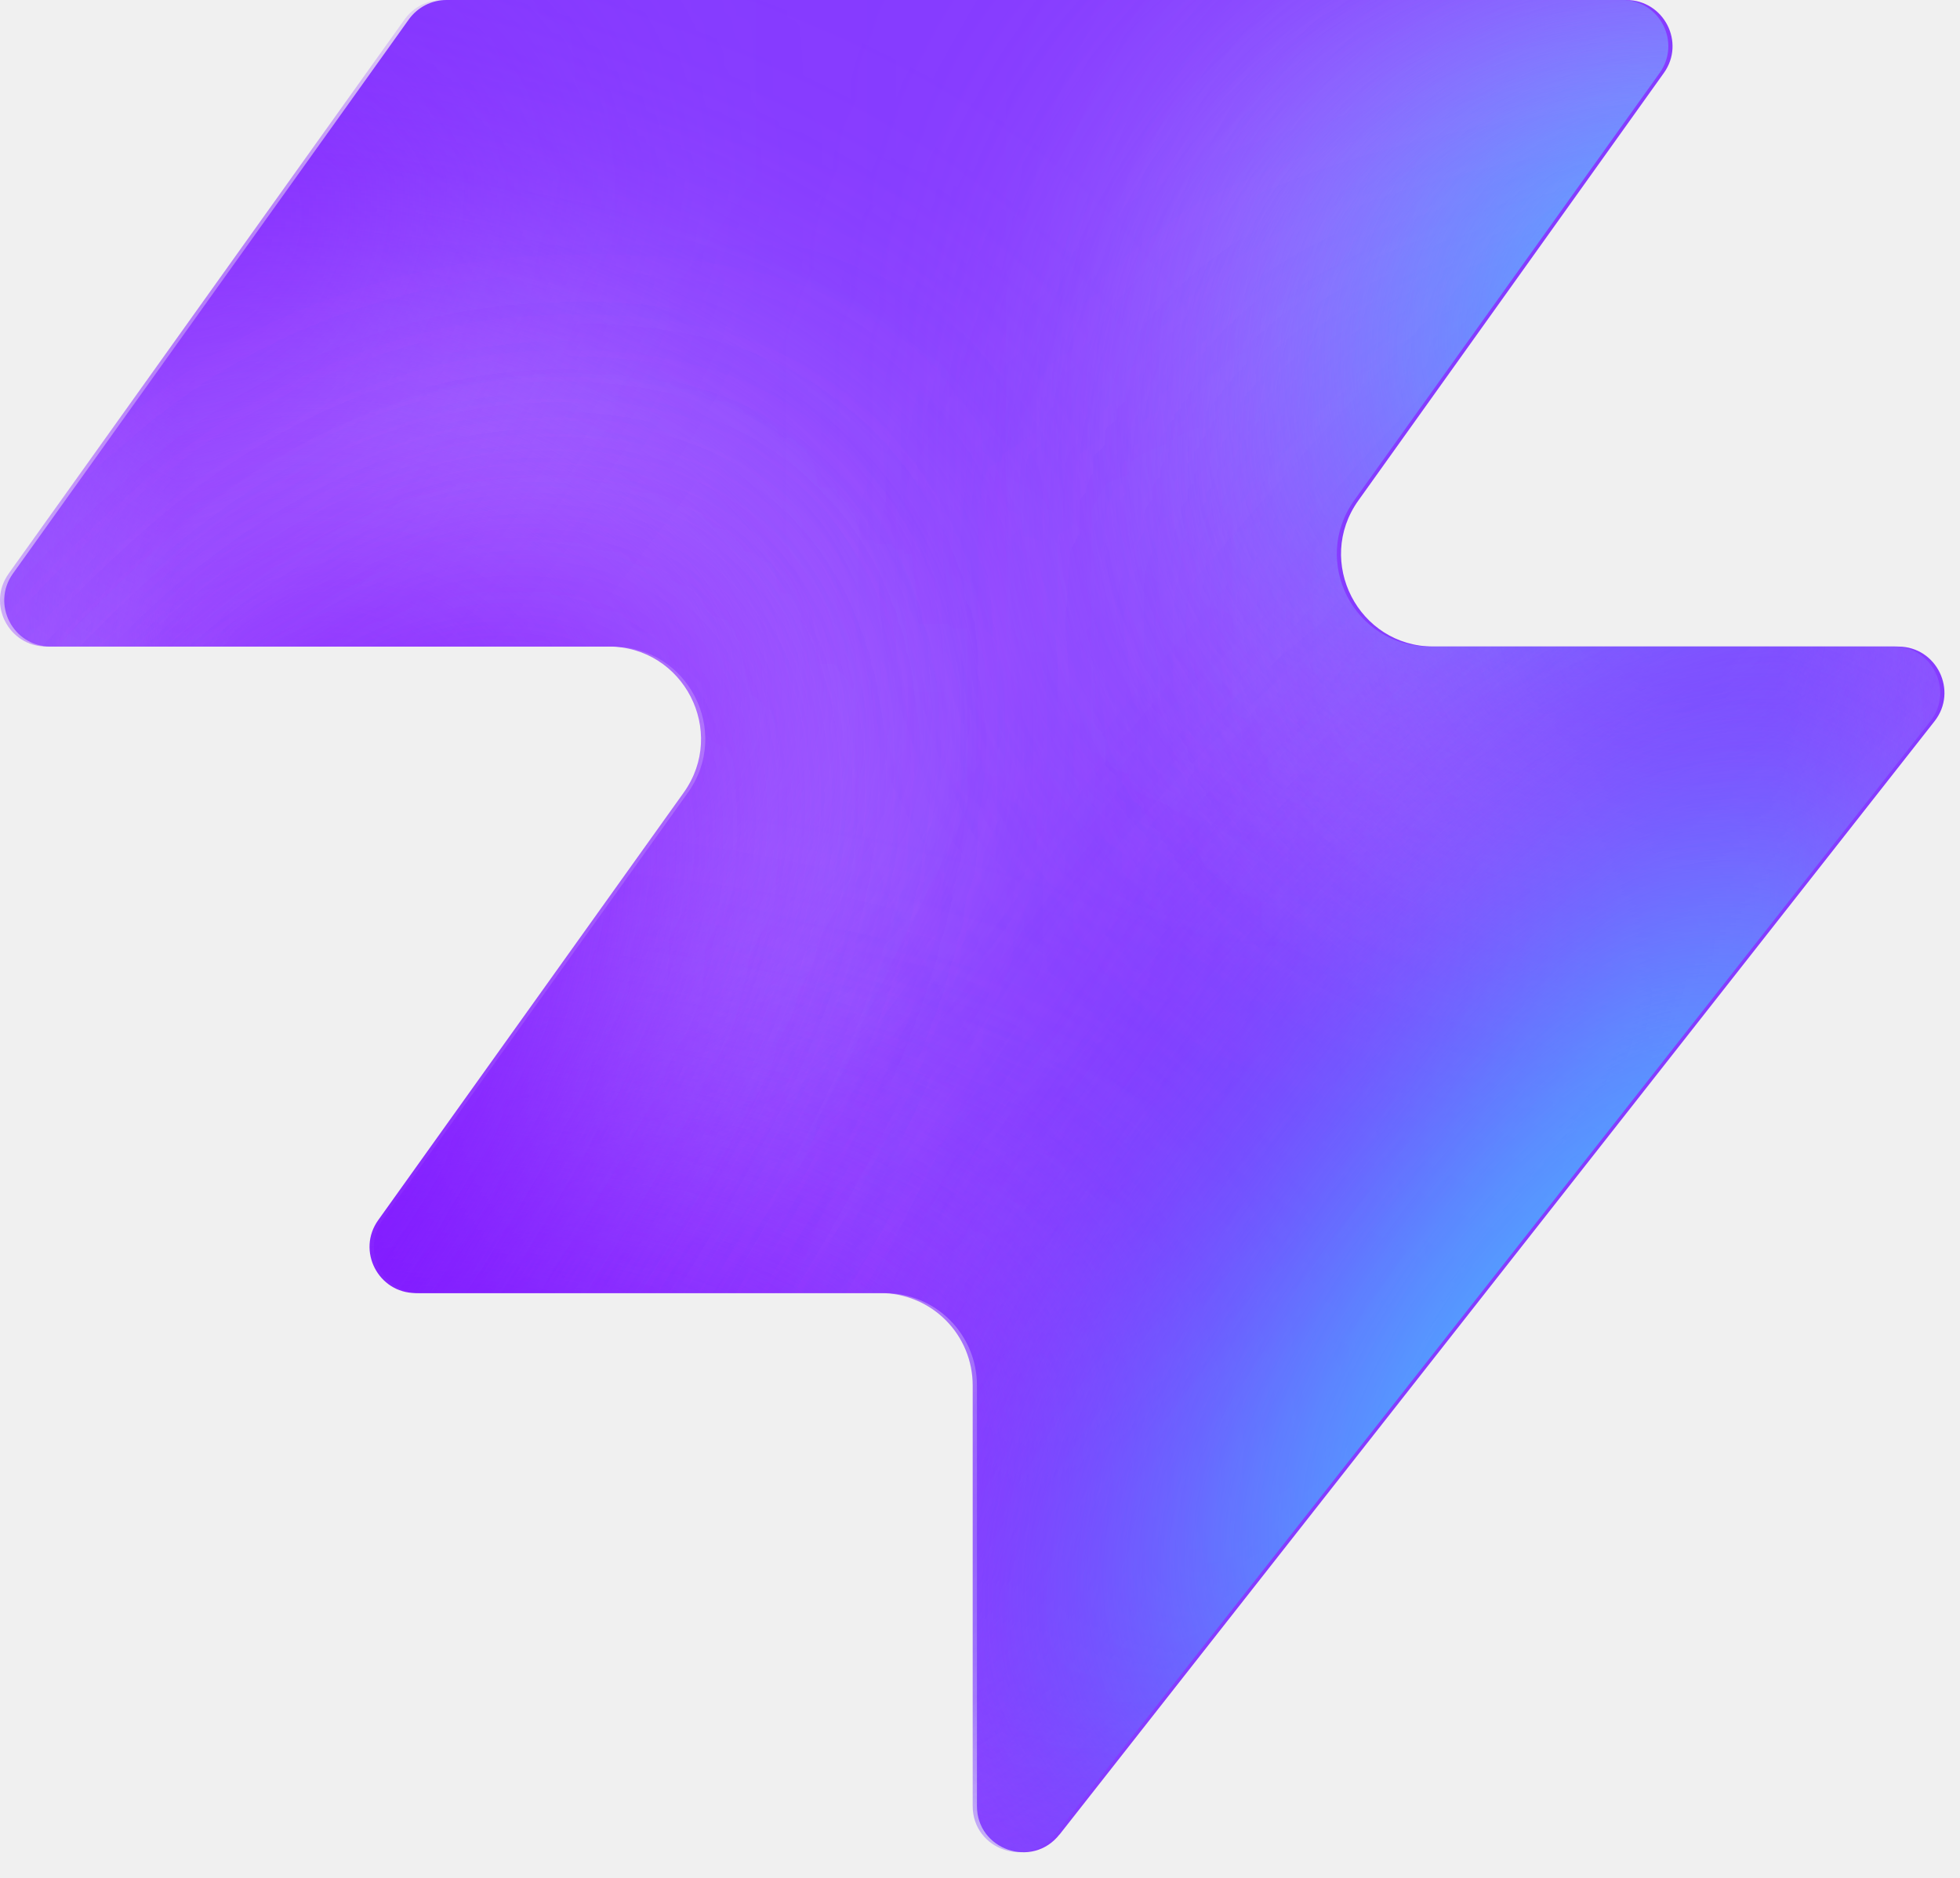
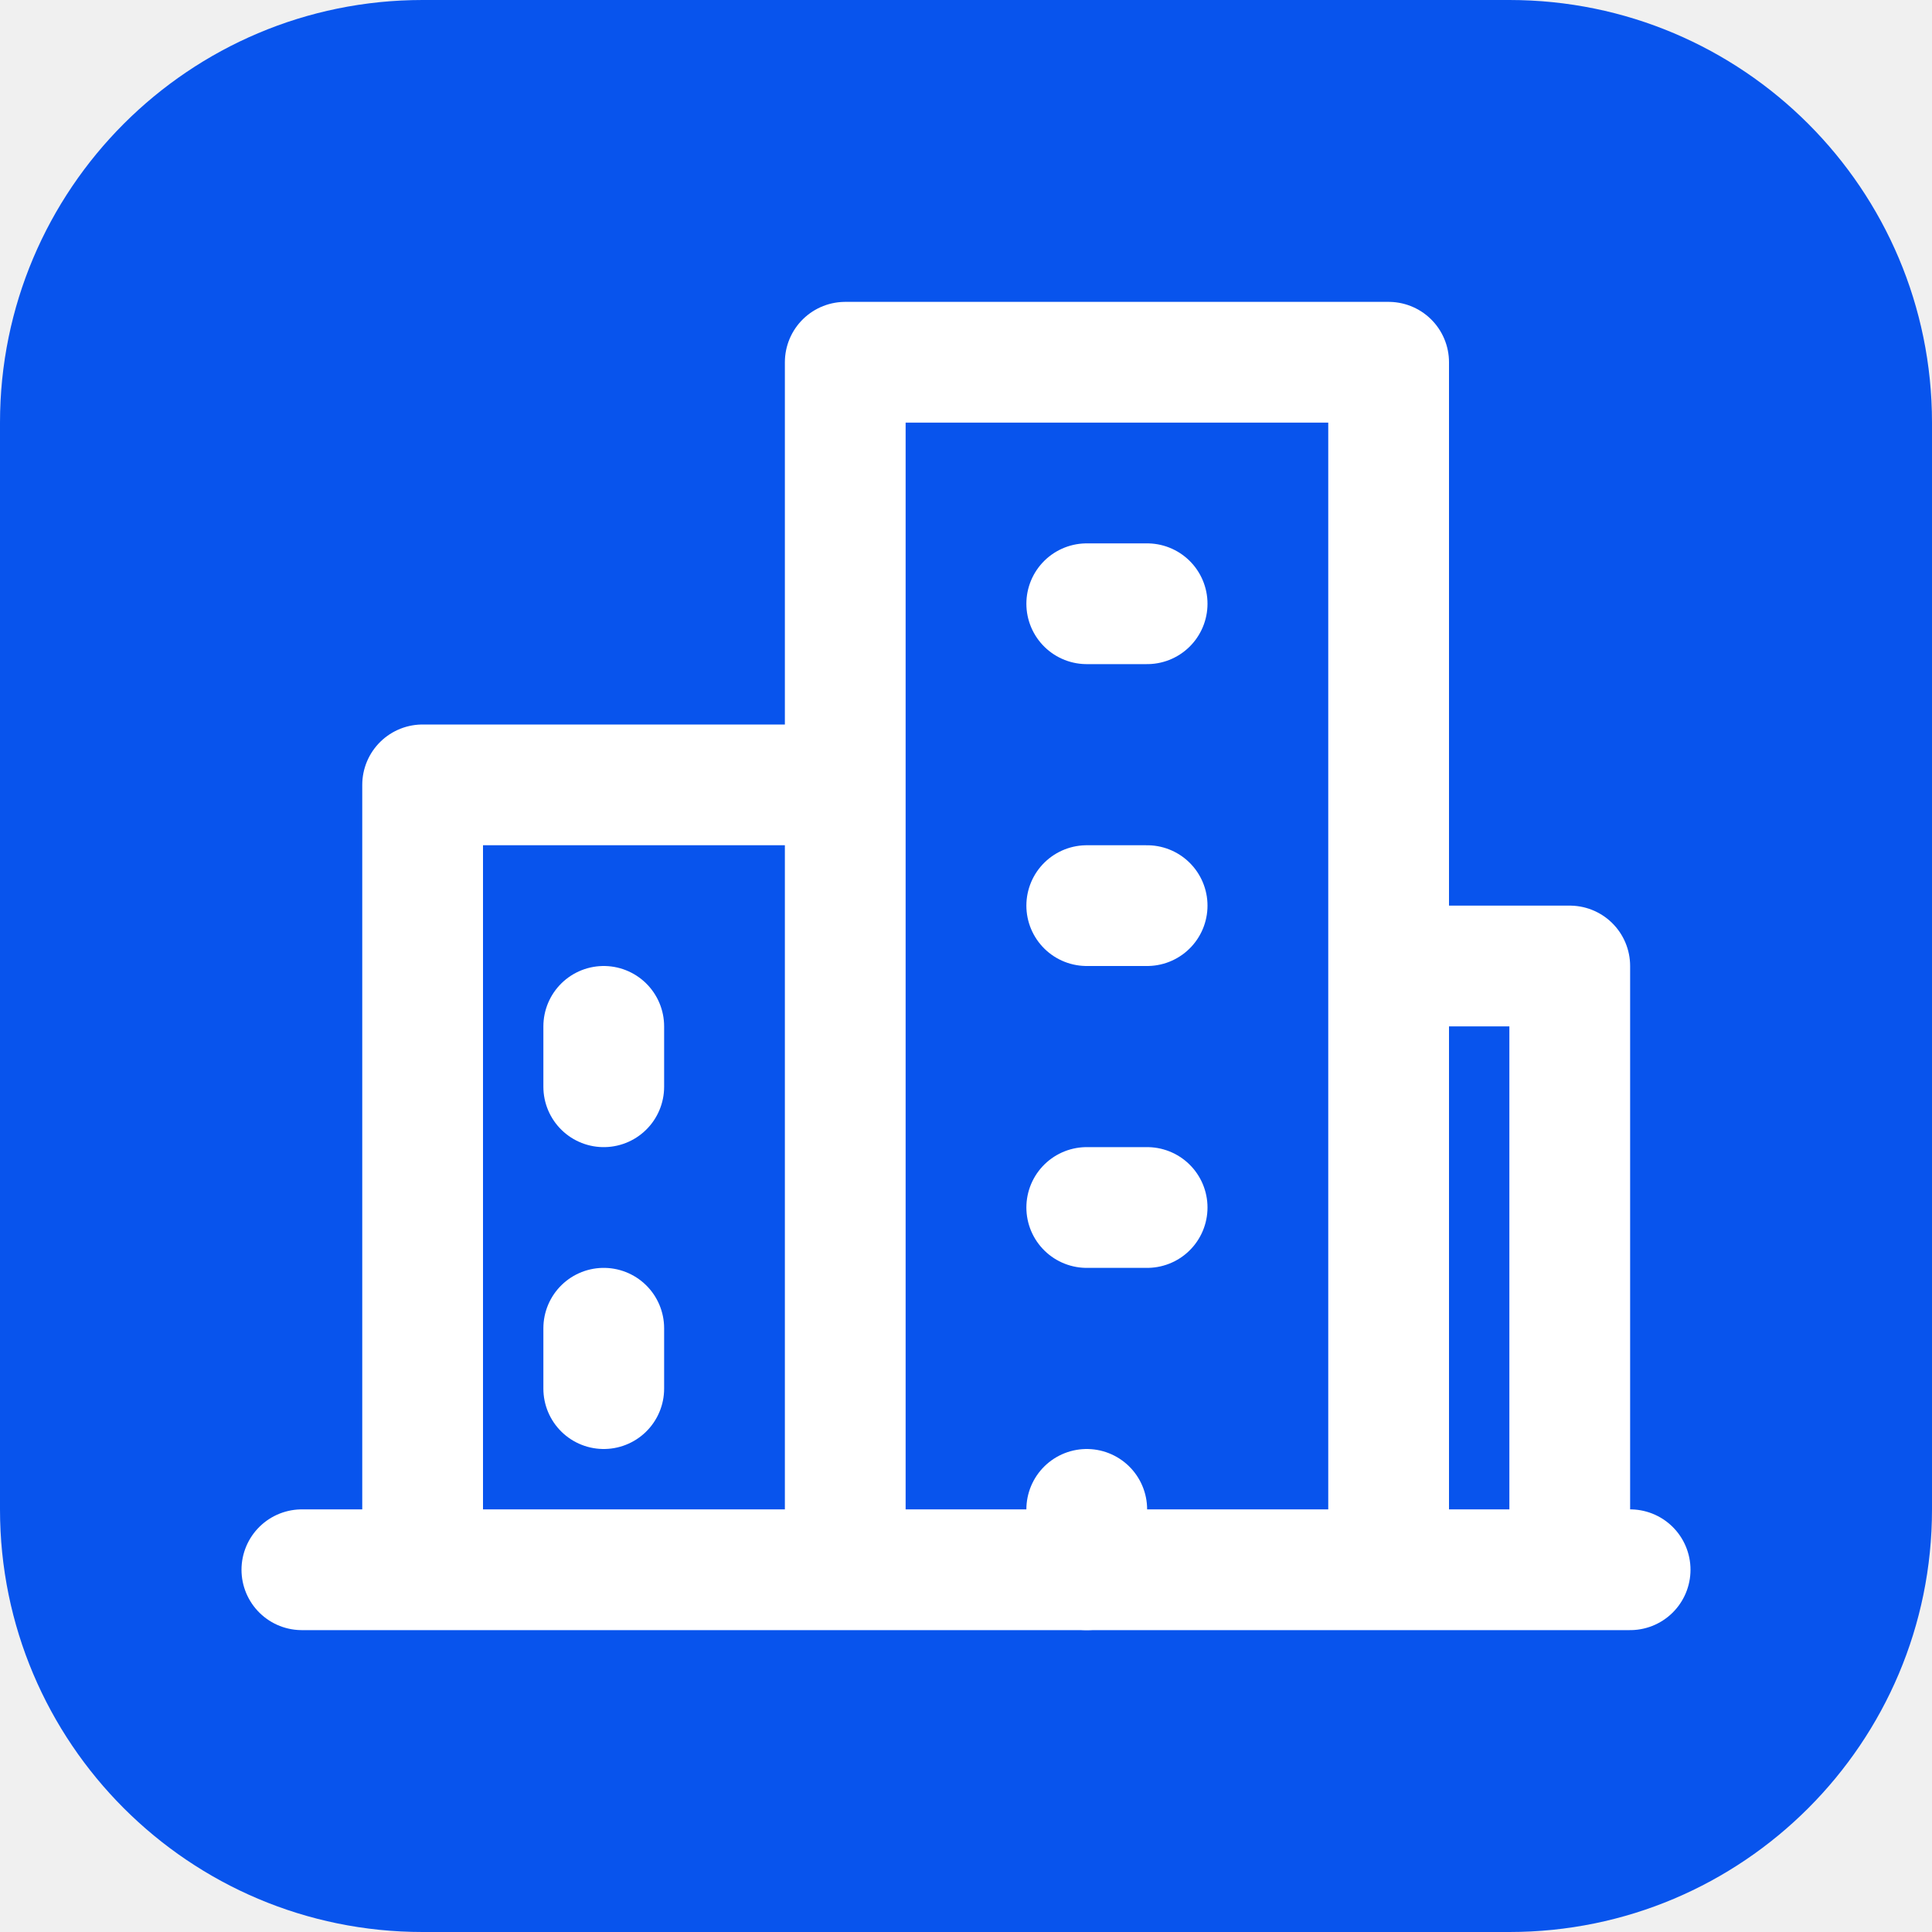
- <svg xmlns="http://www.w3.org/2000/svg" width="48" height="46" fill="none" viewBox="0 0 48 46">
-   <path fill="#863bff" d="M25.946 44.938c-.664.845-2.021.375-2.021-.698V33.937a2.26 2.26 0 0 0-2.262-2.262H10.287c-.92 0-1.456-1.04-.92-1.788l7.48-10.471c1.07-1.497 0-3.578-1.842-3.578H1.237c-.92 0-1.456-1.04-.92-1.788L10.013.474c.214-.297.556-.474.92-.474h28.894c.92 0 1.456 1.04.92 1.788l-7.48 10.471c-1.07 1.498 0 3.579 1.842 3.579h11.377c.943 0 1.473 1.088.89 1.83L25.947 44.94z" style="fill:#863bff;fill:color(display-p3 .525 .23 1);fill-opacity:1" />
-   <mask id="a" width="48" height="46" x="0" y="0" maskUnits="userSpaceOnUse" style="mask-type:alpha">
-     <path fill="#000" d="M25.842 44.938c-.664.844-2.021.375-2.021-.698V33.937a2.26 2.26 0 0 0-2.262-2.262H10.183c-.92 0-1.456-1.04-.92-1.788l7.48-10.471c1.07-1.498 0-3.579-1.842-3.579H1.133c-.92 0-1.456-1.04-.92-1.787L9.91.473c.214-.297.556-.474.92-.474h28.894c.92 0 1.456 1.04.92 1.788l-7.48 10.471c-1.07 1.498 0 3.578 1.842 3.578h11.377c.943 0 1.473 1.088.89 1.832L25.843 44.94z" style="fill:#000;fill-opacity:1" />
-   </mask>
-   <g mask="url(#a)">
-     <g filter="url(#b)">
-       <ellipse cx="5.508" cy="14.704" fill="#ede6ff" rx="5.508" ry="14.704" style="fill:#ede6ff;fill:color(display-p3 .927 .903 1);fill-opacity:1" transform="matrix(.00324 1 1 -.00324 -4.47 31.516)" />
-     </g>
-     <g filter="url(#c)">
-       <ellipse cx="10.399" cy="29.851" fill="#ede6ff" rx="10.399" ry="29.851" style="fill:#ede6ff;fill:color(display-p3 .927 .903 1);fill-opacity:1" transform="matrix(.00324 1 1 -.00324 -39.328 7.883)" />
-     </g>
-     <g filter="url(#d)">
-       <ellipse cx="5.508" cy="30.487" fill="#7e14ff" rx="5.508" ry="30.487" style="fill:#7e14ff;fill:color(display-p3 .492 .077 1);fill-opacity:1" transform="rotate(89.814 -25.913 -14.639)scale(1 -1)" />
-     </g>
-     <g filter="url(#e)">
-       <ellipse cx="5.508" cy="30.599" fill="#7e14ff" rx="5.508" ry="30.599" style="fill:#7e14ff;fill:color(display-p3 .492 .077 1);fill-opacity:1" transform="rotate(89.814 -32.644 -3.334)scale(1 -1)" />
-     </g>
-     <g filter="url(#f)">
-       <ellipse cx="5.508" cy="30.599" fill="#7e14ff" rx="5.508" ry="30.599" style="fill:#7e14ff;fill:color(display-p3 .492 .077 1);fill-opacity:1" transform="matrix(.00324 1 1 -.00324 -34.34 30.47)" />
-     </g>
-     <g filter="url(#g)">
-       <ellipse cx="14.072" cy="22.078" fill="#ede6ff" rx="14.072" ry="22.078" style="fill:#ede6ff;fill:color(display-p3 .927 .903 1);fill-opacity:1" transform="rotate(93.35 24.506 48.493)scale(-1 1)" />
-     </g>
-     <g filter="url(#h)">
-       <ellipse cx="3.47" cy="21.501" fill="#7e14ff" rx="3.47" ry="21.501" style="fill:#7e14ff;fill:color(display-p3 .492 .077 1);fill-opacity:1" transform="rotate(89.009 28.708 47.59)scale(-1 1)" />
-     </g>
-     <g filter="url(#i)">
-       <ellipse cx="3.47" cy="21.501" fill="#7e14ff" rx="3.47" ry="21.501" style="fill:#7e14ff;fill:color(display-p3 .492 .077 1);fill-opacity:1" transform="rotate(89.009 28.708 47.59)scale(-1 1)" />
-     </g>
-     <g filter="url(#j)">
-       <ellipse cx=".387" cy="8.972" fill="#7e14ff" rx="4.407" ry="29.108" style="fill:#7e14ff;fill:color(display-p3 .492 .077 1);fill-opacity:1" transform="rotate(39.51 .387 8.972)" />
-     </g>
-     <g filter="url(#k)">
-       <ellipse cx="47.523" cy="-6.092" fill="#7e14ff" rx="4.407" ry="29.108" style="fill:#7e14ff;fill:color(display-p3 .492 .077 1);fill-opacity:1" transform="rotate(37.892 47.523 -6.092)" />
-     </g>
-     <g filter="url(#l)">
-       <ellipse cx="41.412" cy="6.333" fill="#47bfff" rx="5.971" ry="9.665" style="fill:#47bfff;fill:color(display-p3 .28 .748 1);fill-opacity:1" transform="rotate(37.892 41.412 6.333)" />
-     </g>
-     <g filter="url(#m)">
-       <ellipse cx="-1.879" cy="38.332" fill="#7e14ff" rx="4.407" ry="29.108" style="fill:#7e14ff;fill:color(display-p3 .492 .077 1);fill-opacity:1" transform="rotate(37.892 -1.88 38.332)" />
-     </g>
-     <g filter="url(#n)">
-       <ellipse cx="-1.879" cy="38.332" fill="#7e14ff" rx="4.407" ry="29.108" style="fill:#7e14ff;fill:color(display-p3 .492 .077 1);fill-opacity:1" transform="rotate(37.892 -1.88 38.332)" />
-     </g>
-     <g filter="url(#o)">
-       <ellipse cx="35.651" cy="29.907" fill="#7e14ff" rx="4.407" ry="29.108" style="fill:#7e14ff;fill:color(display-p3 .492 .077 1);fill-opacity:1" transform="rotate(37.892 35.651 29.907)" />
-     </g>
-     <g filter="url(#p)">
-       <ellipse cx="38.418" cy="32.4" fill="#47bfff" rx="5.971" ry="15.297" style="fill:#47bfff;fill:color(display-p3 .28 .748 1);fill-opacity:1" transform="rotate(37.892 38.418 32.4)" />
-     </g>
+ <svg xmlns="http://www.w3.org/2000/svg" viewBox="0 0 32 32" fill="none">
+   <rect width="32" height="32" rx="7" fill="#0854ed" />
+   <g stroke="#fff" stroke-width="2" stroke-linecap="round" stroke-linejoin="round">
+     <path d="M5 26h22M7 26V13h7M14 26V6h9v20M23 16h3v10" />
+     <path d="M10 17v1m0 4v1m8-13h1m-1 5h1m-1 5h1m-1 5v1" />
  </g>
-   <defs>
-     <filter id="b" width="60.045" height="41.654" x="-19.77" y="16.149" color-interpolation-filters="sRGB" filterUnits="userSpaceOnUse">
-       <feFlood flood-opacity="0" result="BackgroundImageFix" />
-       <feBlend in="SourceGraphic" in2="BackgroundImageFix" result="shape" />
-       <feGaussianBlur result="effect1_foregroundBlur_2002_17158" stdDeviation="7.659" />
-     </filter>
-     <filter id="c" width="90.34" height="51.437" x="-54.613" y="-7.533" color-interpolation-filters="sRGB" filterUnits="userSpaceOnUse">
-       <feFlood flood-opacity="0" result="BackgroundImageFix" />
-       <feBlend in="SourceGraphic" in2="BackgroundImageFix" result="shape" />
-       <feGaussianBlur result="effect1_foregroundBlur_2002_17158" stdDeviation="7.659" />
-     </filter>
-     <filter id="d" width="79.355" height="29.4" x="-49.64" y="2.03" color-interpolation-filters="sRGB" filterUnits="userSpaceOnUse">
-       <feFlood flood-opacity="0" result="BackgroundImageFix" />
-       <feBlend in="SourceGraphic" in2="BackgroundImageFix" result="shape" />
-       <feGaussianBlur result="effect1_foregroundBlur_2002_17158" stdDeviation="4.596" />
-     </filter>
-     <filter id="e" width="79.579" height="29.4" x="-45.045" y="20.029" color-interpolation-filters="sRGB" filterUnits="userSpaceOnUse">
-       <feFlood flood-opacity="0" result="BackgroundImageFix" />
-       <feBlend in="SourceGraphic" in2="BackgroundImageFix" result="shape" />
-       <feGaussianBlur result="effect1_foregroundBlur_2002_17158" stdDeviation="4.596" />
-     </filter>
-     <filter id="f" width="79.579" height="29.4" x="-43.513" y="21.178" color-interpolation-filters="sRGB" filterUnits="userSpaceOnUse">
-       <feFlood flood-opacity="0" result="BackgroundImageFix" />
-       <feBlend in="SourceGraphic" in2="BackgroundImageFix" result="shape" />
-       <feGaussianBlur result="effect1_foregroundBlur_2002_17158" stdDeviation="4.596" />
-     </filter>
-     <filter id="g" width="74.749" height="58.852" x="15.756" y="-17.901" color-interpolation-filters="sRGB" filterUnits="userSpaceOnUse">
-       <feFlood flood-opacity="0" result="BackgroundImageFix" />
-       <feBlend in="SourceGraphic" in2="BackgroundImageFix" result="shape" />
-       <feGaussianBlur result="effect1_foregroundBlur_2002_17158" stdDeviation="7.659" />
-     </filter>
-     <filter id="h" width="61.377" height="25.362" x="23.548" y="2.284" color-interpolation-filters="sRGB" filterUnits="userSpaceOnUse">
-       <feFlood flood-opacity="0" result="BackgroundImageFix" />
-       <feBlend in="SourceGraphic" in2="BackgroundImageFix" result="shape" />
-       <feGaussianBlur result="effect1_foregroundBlur_2002_17158" stdDeviation="4.596" />
-     </filter>
-     <filter id="i" width="61.377" height="25.362" x="23.548" y="2.284" color-interpolation-filters="sRGB" filterUnits="userSpaceOnUse">
-       <feFlood flood-opacity="0" result="BackgroundImageFix" />
-       <feBlend in="SourceGraphic" in2="BackgroundImageFix" result="shape" />
-       <feGaussianBlur result="effect1_foregroundBlur_2002_17158" stdDeviation="4.596" />
-     </filter>
-     <filter id="j" width="56.045" height="63.649" x="-27.636" y="-22.853" color-interpolation-filters="sRGB" filterUnits="userSpaceOnUse">
-       <feFlood flood-opacity="0" result="BackgroundImageFix" />
-       <feBlend in="SourceGraphic" in2="BackgroundImageFix" result="shape" />
-       <feGaussianBlur result="effect1_foregroundBlur_2002_17158" stdDeviation="4.596" />
-     </filter>
-     <filter id="k" width="54.814" height="64.646" x="20.116" y="-38.415" color-interpolation-filters="sRGB" filterUnits="userSpaceOnUse">
-       <feFlood flood-opacity="0" result="BackgroundImageFix" />
-       <feBlend in="SourceGraphic" in2="BackgroundImageFix" result="shape" />
-       <feGaussianBlur result="effect1_foregroundBlur_2002_17158" stdDeviation="4.596" />
-     </filter>
-     <filter id="l" width="33.541" height="35.313" x="24.641" y="-11.323" color-interpolation-filters="sRGB" filterUnits="userSpaceOnUse">
-       <feFlood flood-opacity="0" result="BackgroundImageFix" />
-       <feBlend in="SourceGraphic" in2="BackgroundImageFix" result="shape" />
-       <feGaussianBlur result="effect1_foregroundBlur_2002_17158" stdDeviation="4.596" />
-     </filter>
-     <filter id="m" width="54.814" height="64.646" x="-29.286" y="6.009" color-interpolation-filters="sRGB" filterUnits="userSpaceOnUse">
-       <feFlood flood-opacity="0" result="BackgroundImageFix" />
-       <feBlend in="SourceGraphic" in2="BackgroundImageFix" result="shape" />
-       <feGaussianBlur result="effect1_foregroundBlur_2002_17158" stdDeviation="4.596" />
-     </filter>
-     <filter id="n" width="54.814" height="64.646" x="-29.286" y="6.009" color-interpolation-filters="sRGB" filterUnits="userSpaceOnUse">
-       <feFlood flood-opacity="0" result="BackgroundImageFix" />
-       <feBlend in="SourceGraphic" in2="BackgroundImageFix" result="shape" />
-       <feGaussianBlur result="effect1_foregroundBlur_2002_17158" stdDeviation="4.596" />
-     </filter>
-     <filter id="o" width="54.814" height="64.646" x="8.244" y="-2.416" color-interpolation-filters="sRGB" filterUnits="userSpaceOnUse">
-       <feFlood flood-opacity="0" result="BackgroundImageFix" />
-       <feBlend in="SourceGraphic" in2="BackgroundImageFix" result="shape" />
-       <feGaussianBlur result="effect1_foregroundBlur_2002_17158" stdDeviation="4.596" />
-     </filter>
-     <filter id="p" width="39.409" height="43.623" x="18.713" y="10.588" color-interpolation-filters="sRGB" filterUnits="userSpaceOnUse">
-       <feFlood flood-opacity="0" result="BackgroundImageFix" />
-       <feBlend in="SourceGraphic" in2="BackgroundImageFix" result="shape" />
-       <feGaussianBlur result="effect1_foregroundBlur_2002_17158" stdDeviation="4.596" />
-     </filter>
-   </defs>
</svg>
